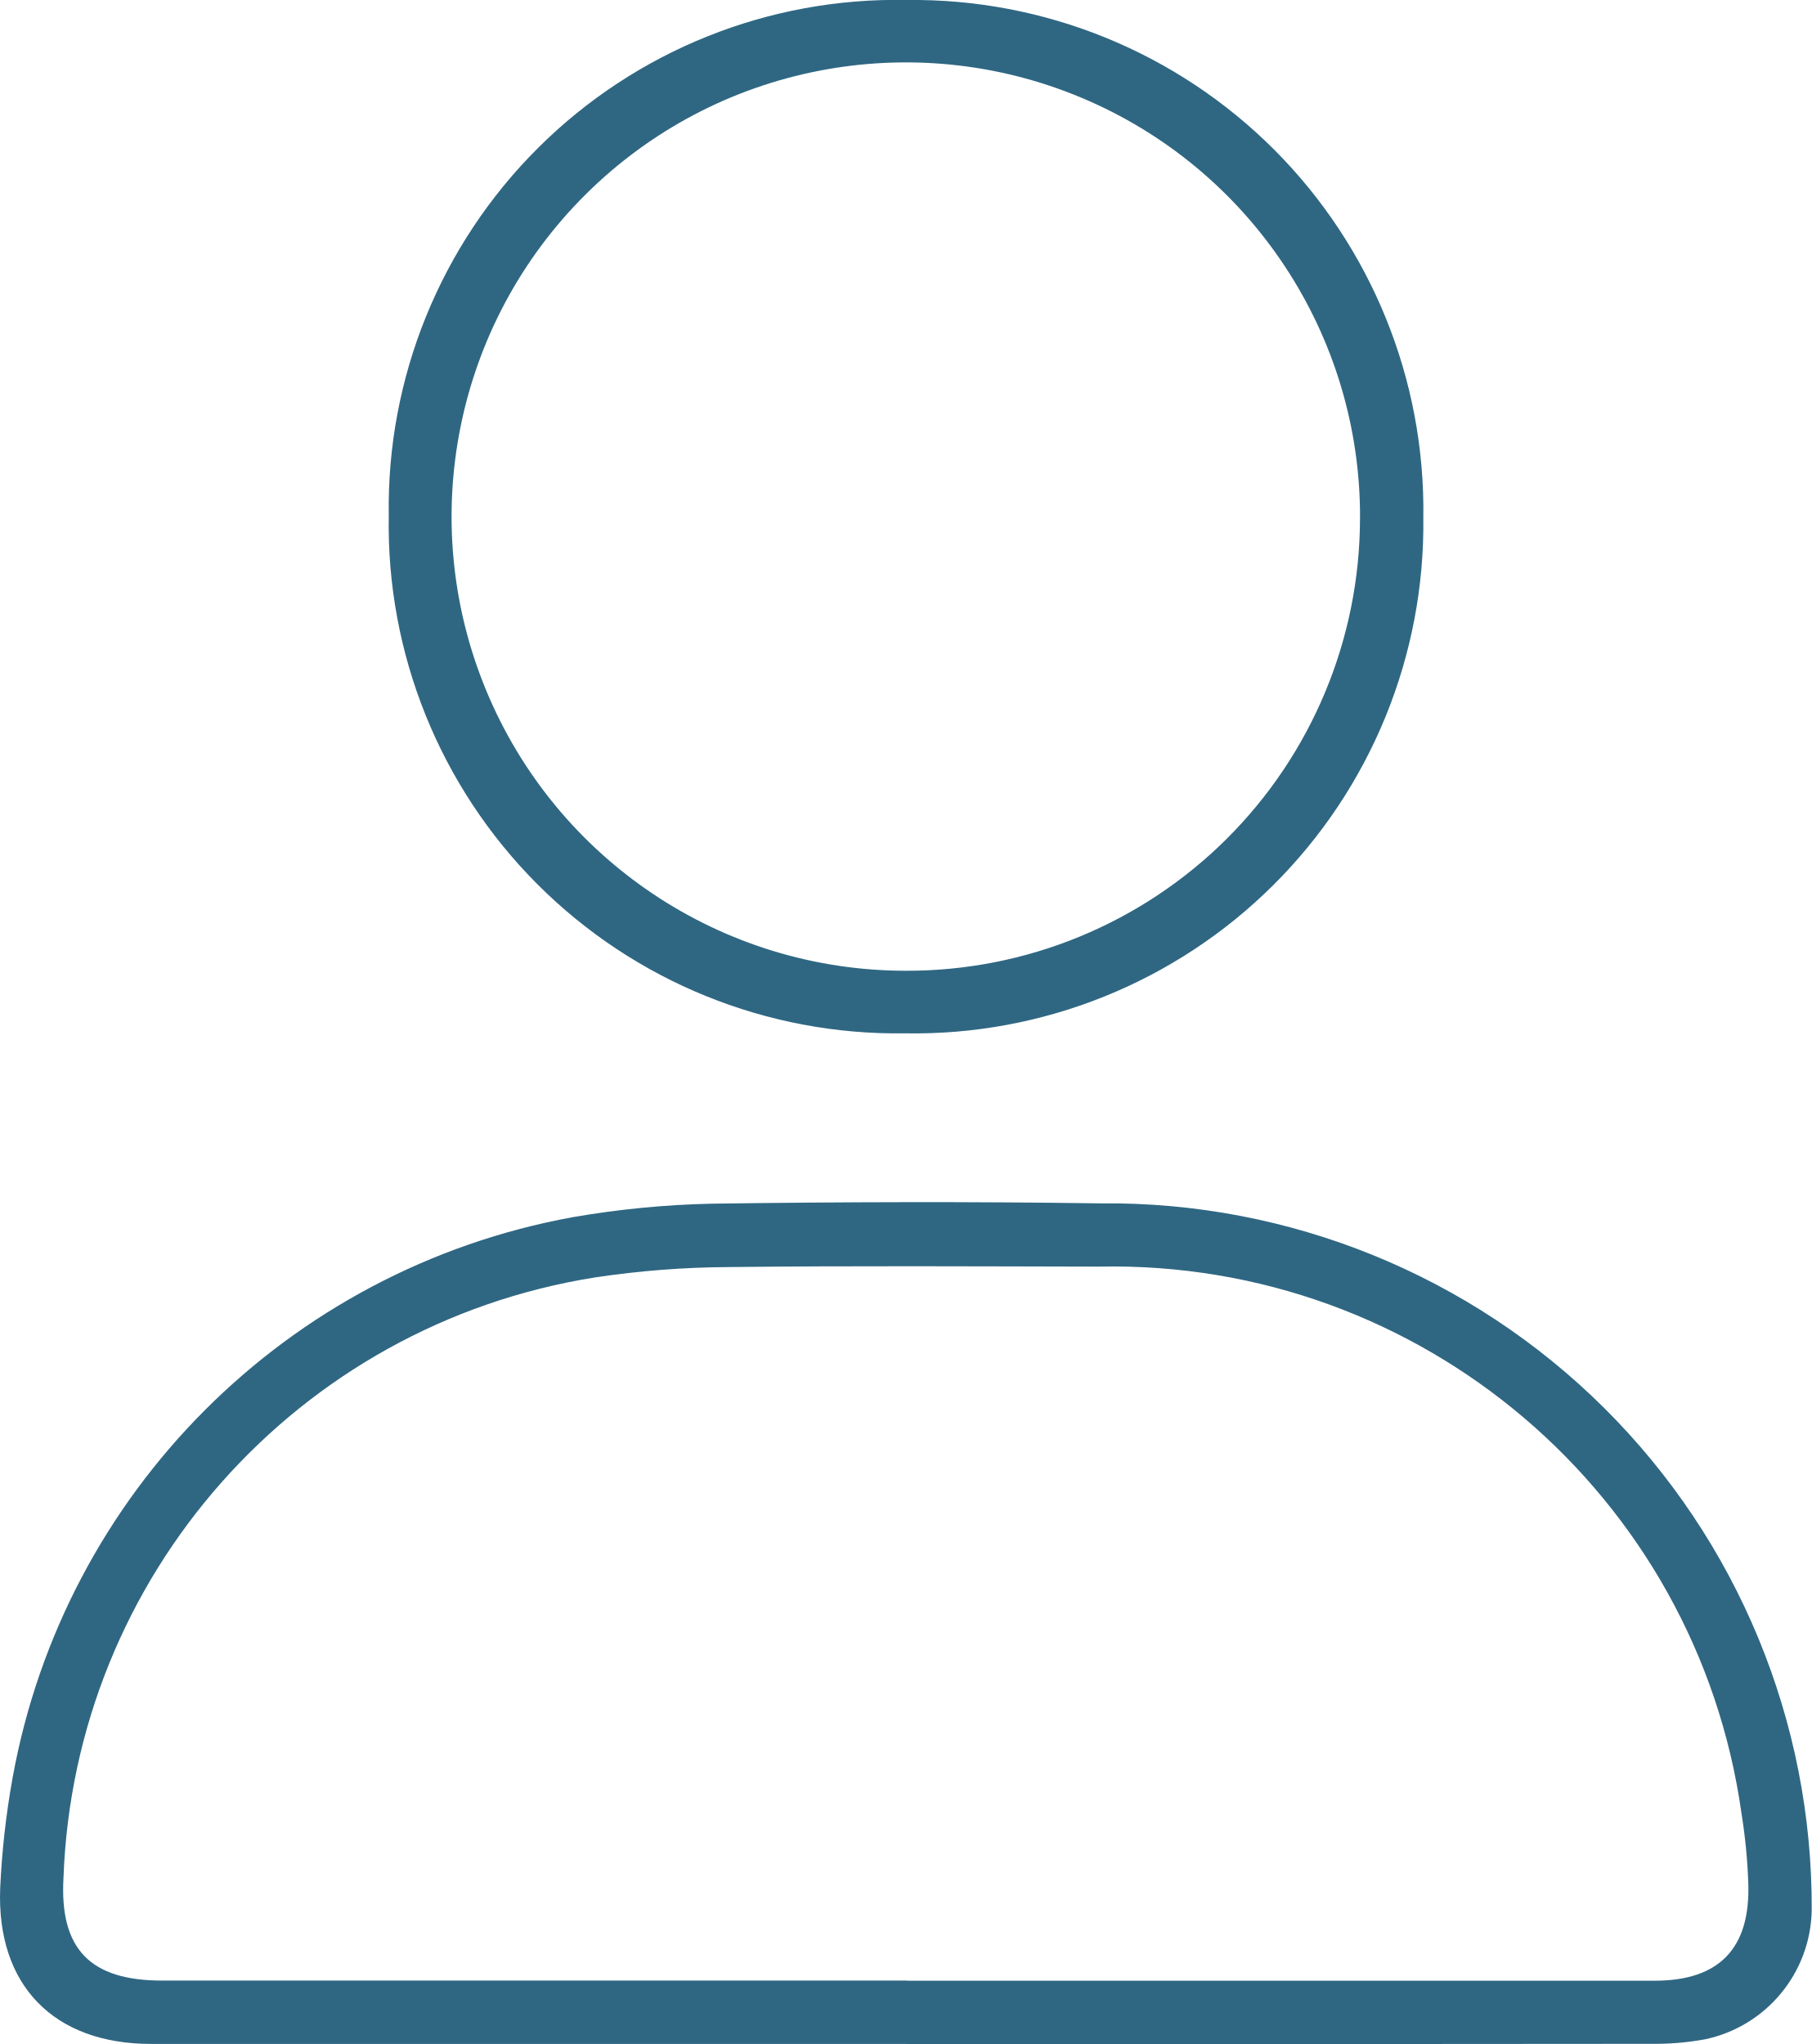
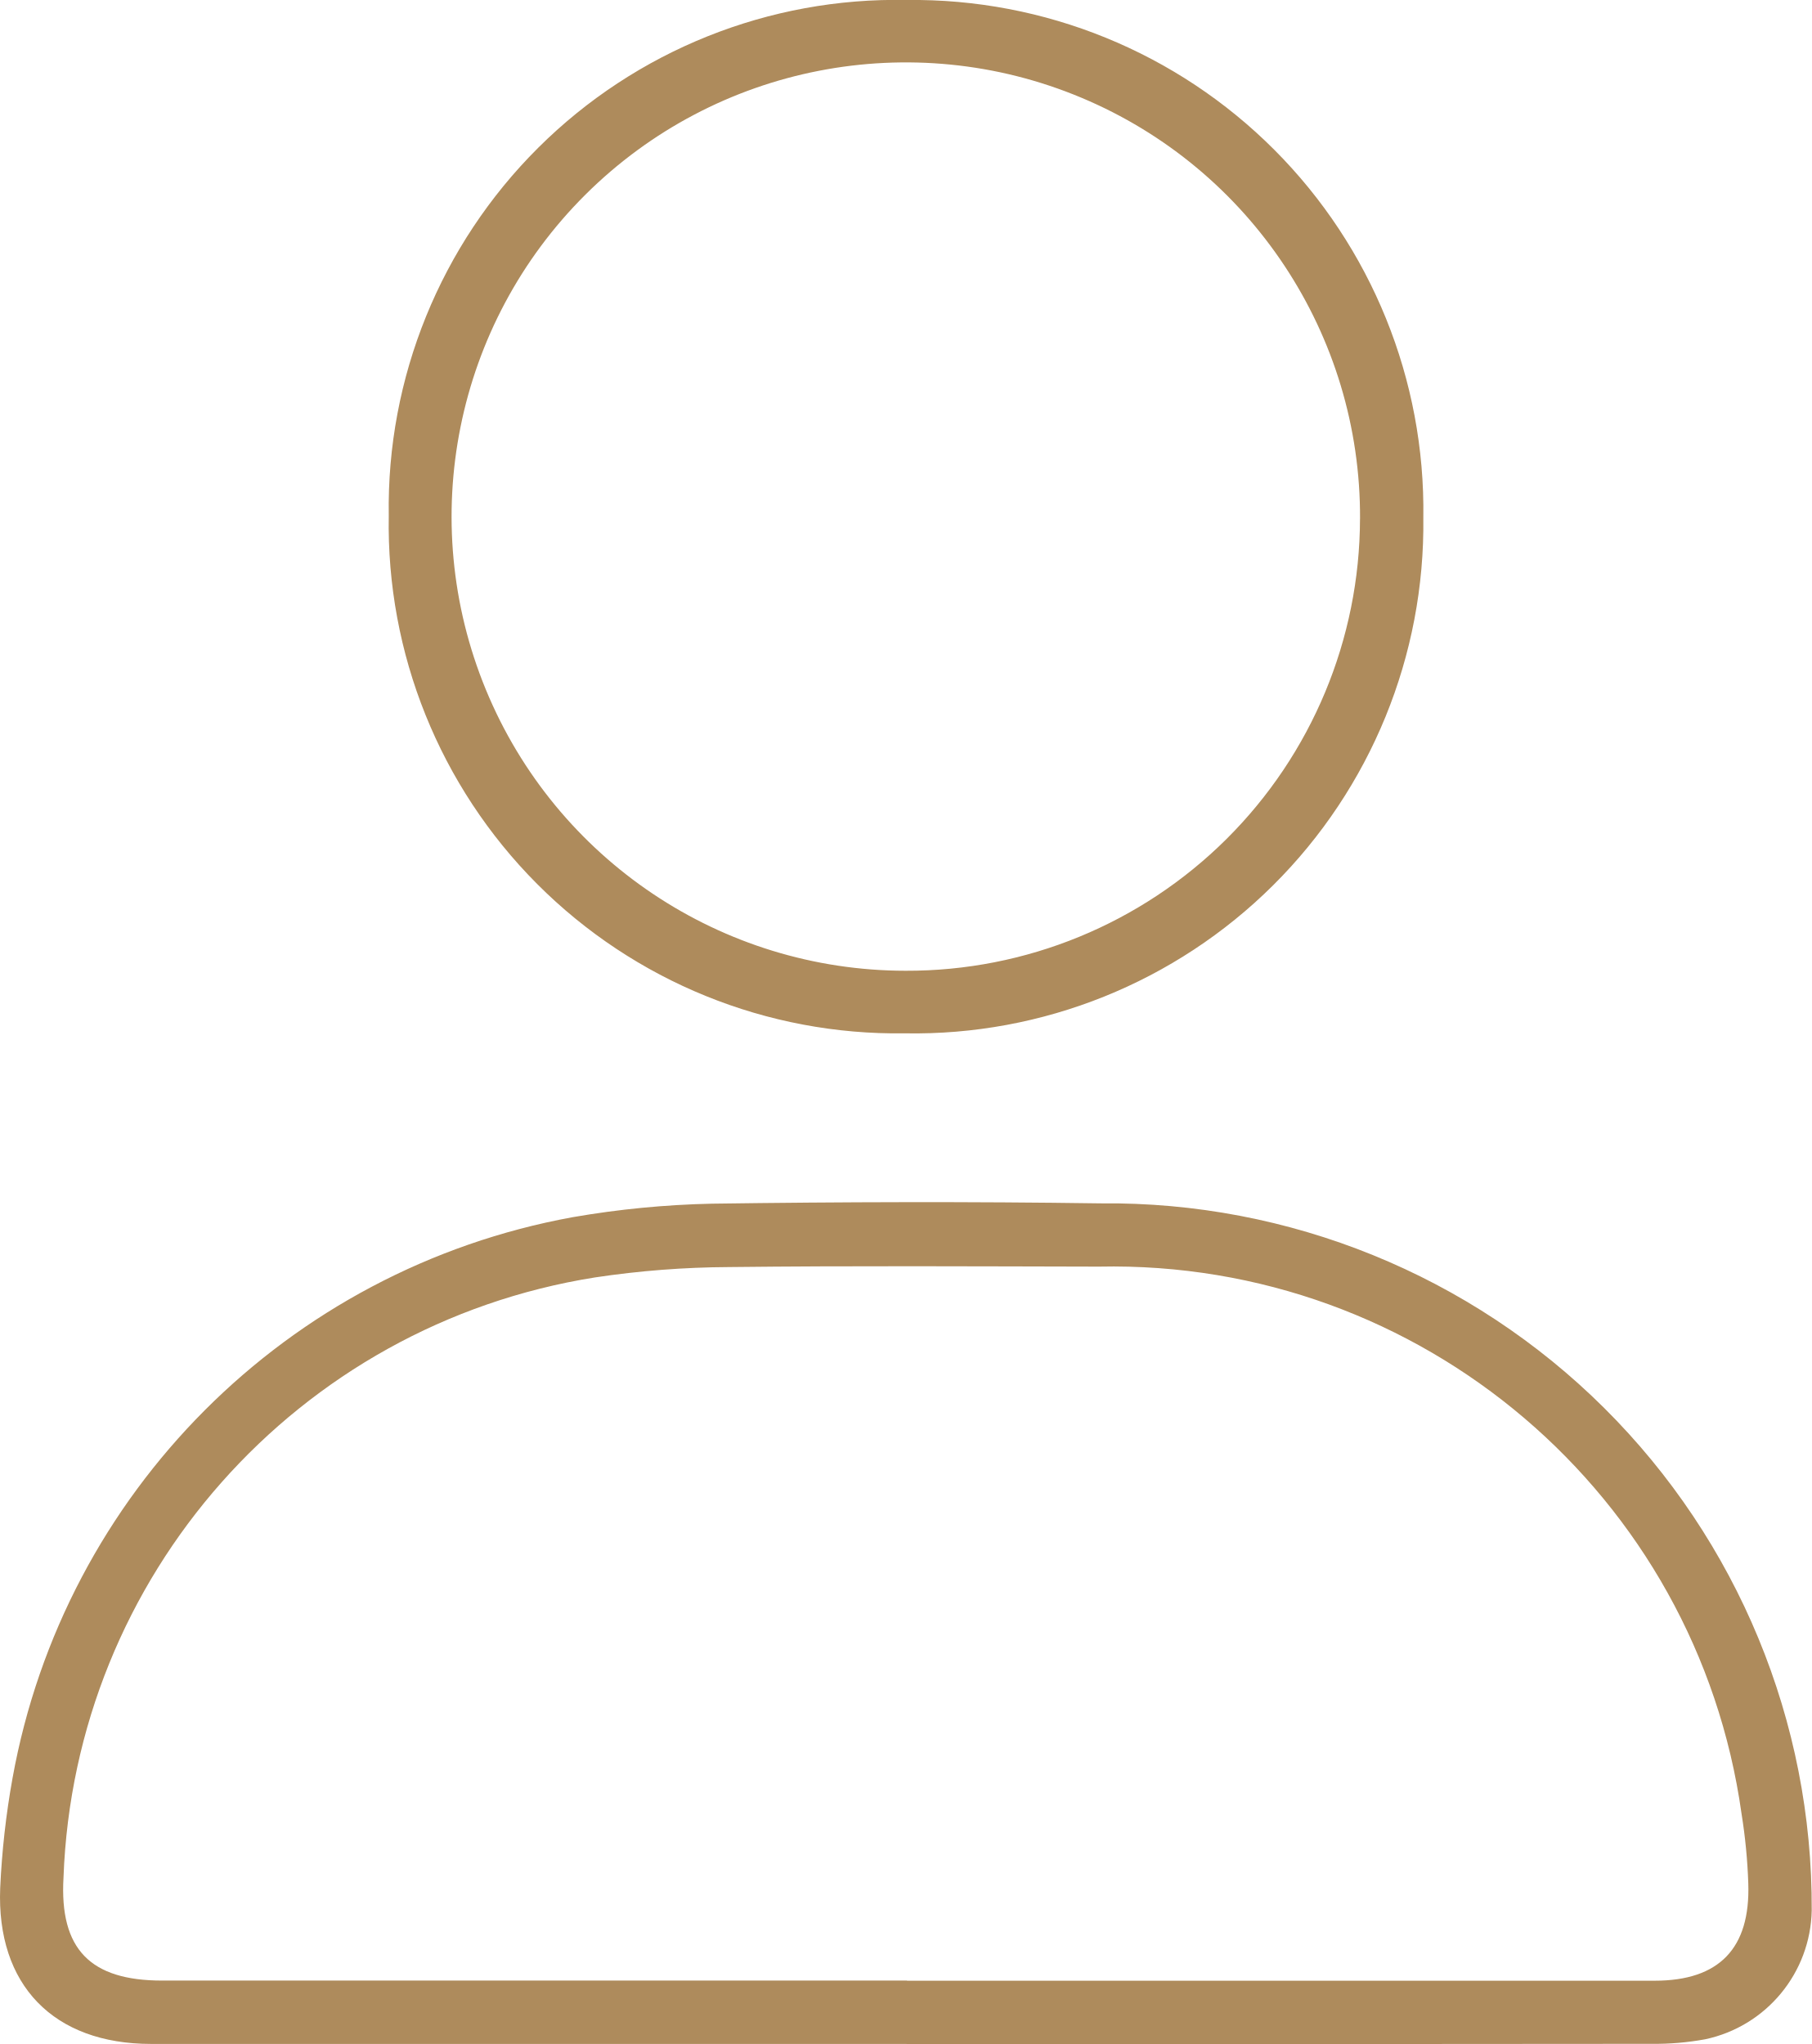
<svg xmlns="http://www.w3.org/2000/svg" width="53.611" height="60.491" viewBox="0 0 53.611 60.491">
  <defs>
-     <clipPath id="clip-path">
-       <rect id="Rectangle_17" data-name="Rectangle 17" width="53.611" height="60.491" fill="none" />
+     <clipPath id="a">
+       <rect width="53.611" height="60.491" fill="#ae8b5c" />
    </clipPath>
  </defs>
-   <g id="Group_9" data-name="Group 9" transform="translate(0 0)">
-     <g id="Group_8" data-name="Group 8" transform="translate(0 0)" clip-path="url(#clip-path)">
-       <path id="Path_28" data-name="Path 28" d="M26.829,61.337q-11.179,0-22.358,0c-2.887,0-4.582-1.746-4.465-4.616A24.536,24.536,0,0,1,.371,53.47a20.593,20.593,0,0,1,16.574-16.6,27.567,27.567,0,0,1,4.123-.4c3.833-.053,7.666-.064,11.5-.009A20.824,20.824,0,0,1,53.611,57.384,3.979,3.979,0,0,1,50.455,61.2a8.284,8.284,0,0,1-1.586.134q-11.019.012-22.04.006m.01-1.874h13.5q4.313,0,8.626,0c1.908,0,2.833-.957,2.769-2.878a16.446,16.446,0,0,0-.2-2.065A18.8,18.8,0,0,0,32.519,38.333c-3.648-.007-7.3-.028-10.943.013a27.549,27.549,0,0,0-3.971.307A18.67,18.67,0,0,0,1.879,56.414c-.122,2.126.8,3.047,2.914,3.048H26.839" transform="translate(0 -0.848)" fill="#2f6783" />
-       <path id="Path_29" data-name="Path 29" d="M42.392,15.321a15.074,15.074,0,0,1-15.344,15.26,15.048,15.048,0,0,1-15.27-15.32A15.023,15.023,0,0,1,27.108,0a15.1,15.1,0,0,1,15.284,15.32m-1.873.035A13.441,13.441,0,1,0,27.072,28.729,13.4,13.4,0,0,0,40.518,15.356" transform="translate(-0.274 0)" fill="#2f6783" />
-     </g>
+   <g clip-path="url(#a)">
+     <path d="M26.829,61.337q-11.179,0-22.358,0c-2.887,0-4.582-1.746-4.465-4.616A24.536,24.536,0,0,1,.371,53.47a20.593,20.593,0,0,1,16.574-16.6,27.567,27.567,0,0,1,4.123-.4c3.833-.053,7.666-.064,11.5-.009A20.824,20.824,0,0,1,53.611,57.384,3.979,3.979,0,0,1,50.455,61.2a8.284,8.284,0,0,1-1.586.134q-11.019.012-22.04.006m.01-1.874h13.5q4.313,0,8.626,0c1.908,0,2.833-.957,2.769-2.878a16.446,16.446,0,0,0-.2-2.065A18.8,18.8,0,0,0,32.519,38.333c-3.648-.007-7.3-.028-10.943.013a27.549,27.549,0,0,0-3.971.307A18.67,18.67,0,0,0,1.879,56.414c-.122,2.126.8,3.047,2.914,3.048H26.839" transform="translate(0 -0.848)" fill="#ae8b5c" />
+     <path d="M42.392,15.321a15.074,15.074,0,0,1-15.344,15.26,15.048,15.048,0,0,1-15.27-15.32A15.023,15.023,0,0,1,27.108,0a15.1,15.1,0,0,1,15.284,15.32m-1.873.035A13.441,13.441,0,1,0,27.072,28.729,13.4,13.4,0,0,0,40.518,15.356" transform="translate(-0.274 0)" fill="#ae8b5c" />
  </g>
</svg>
